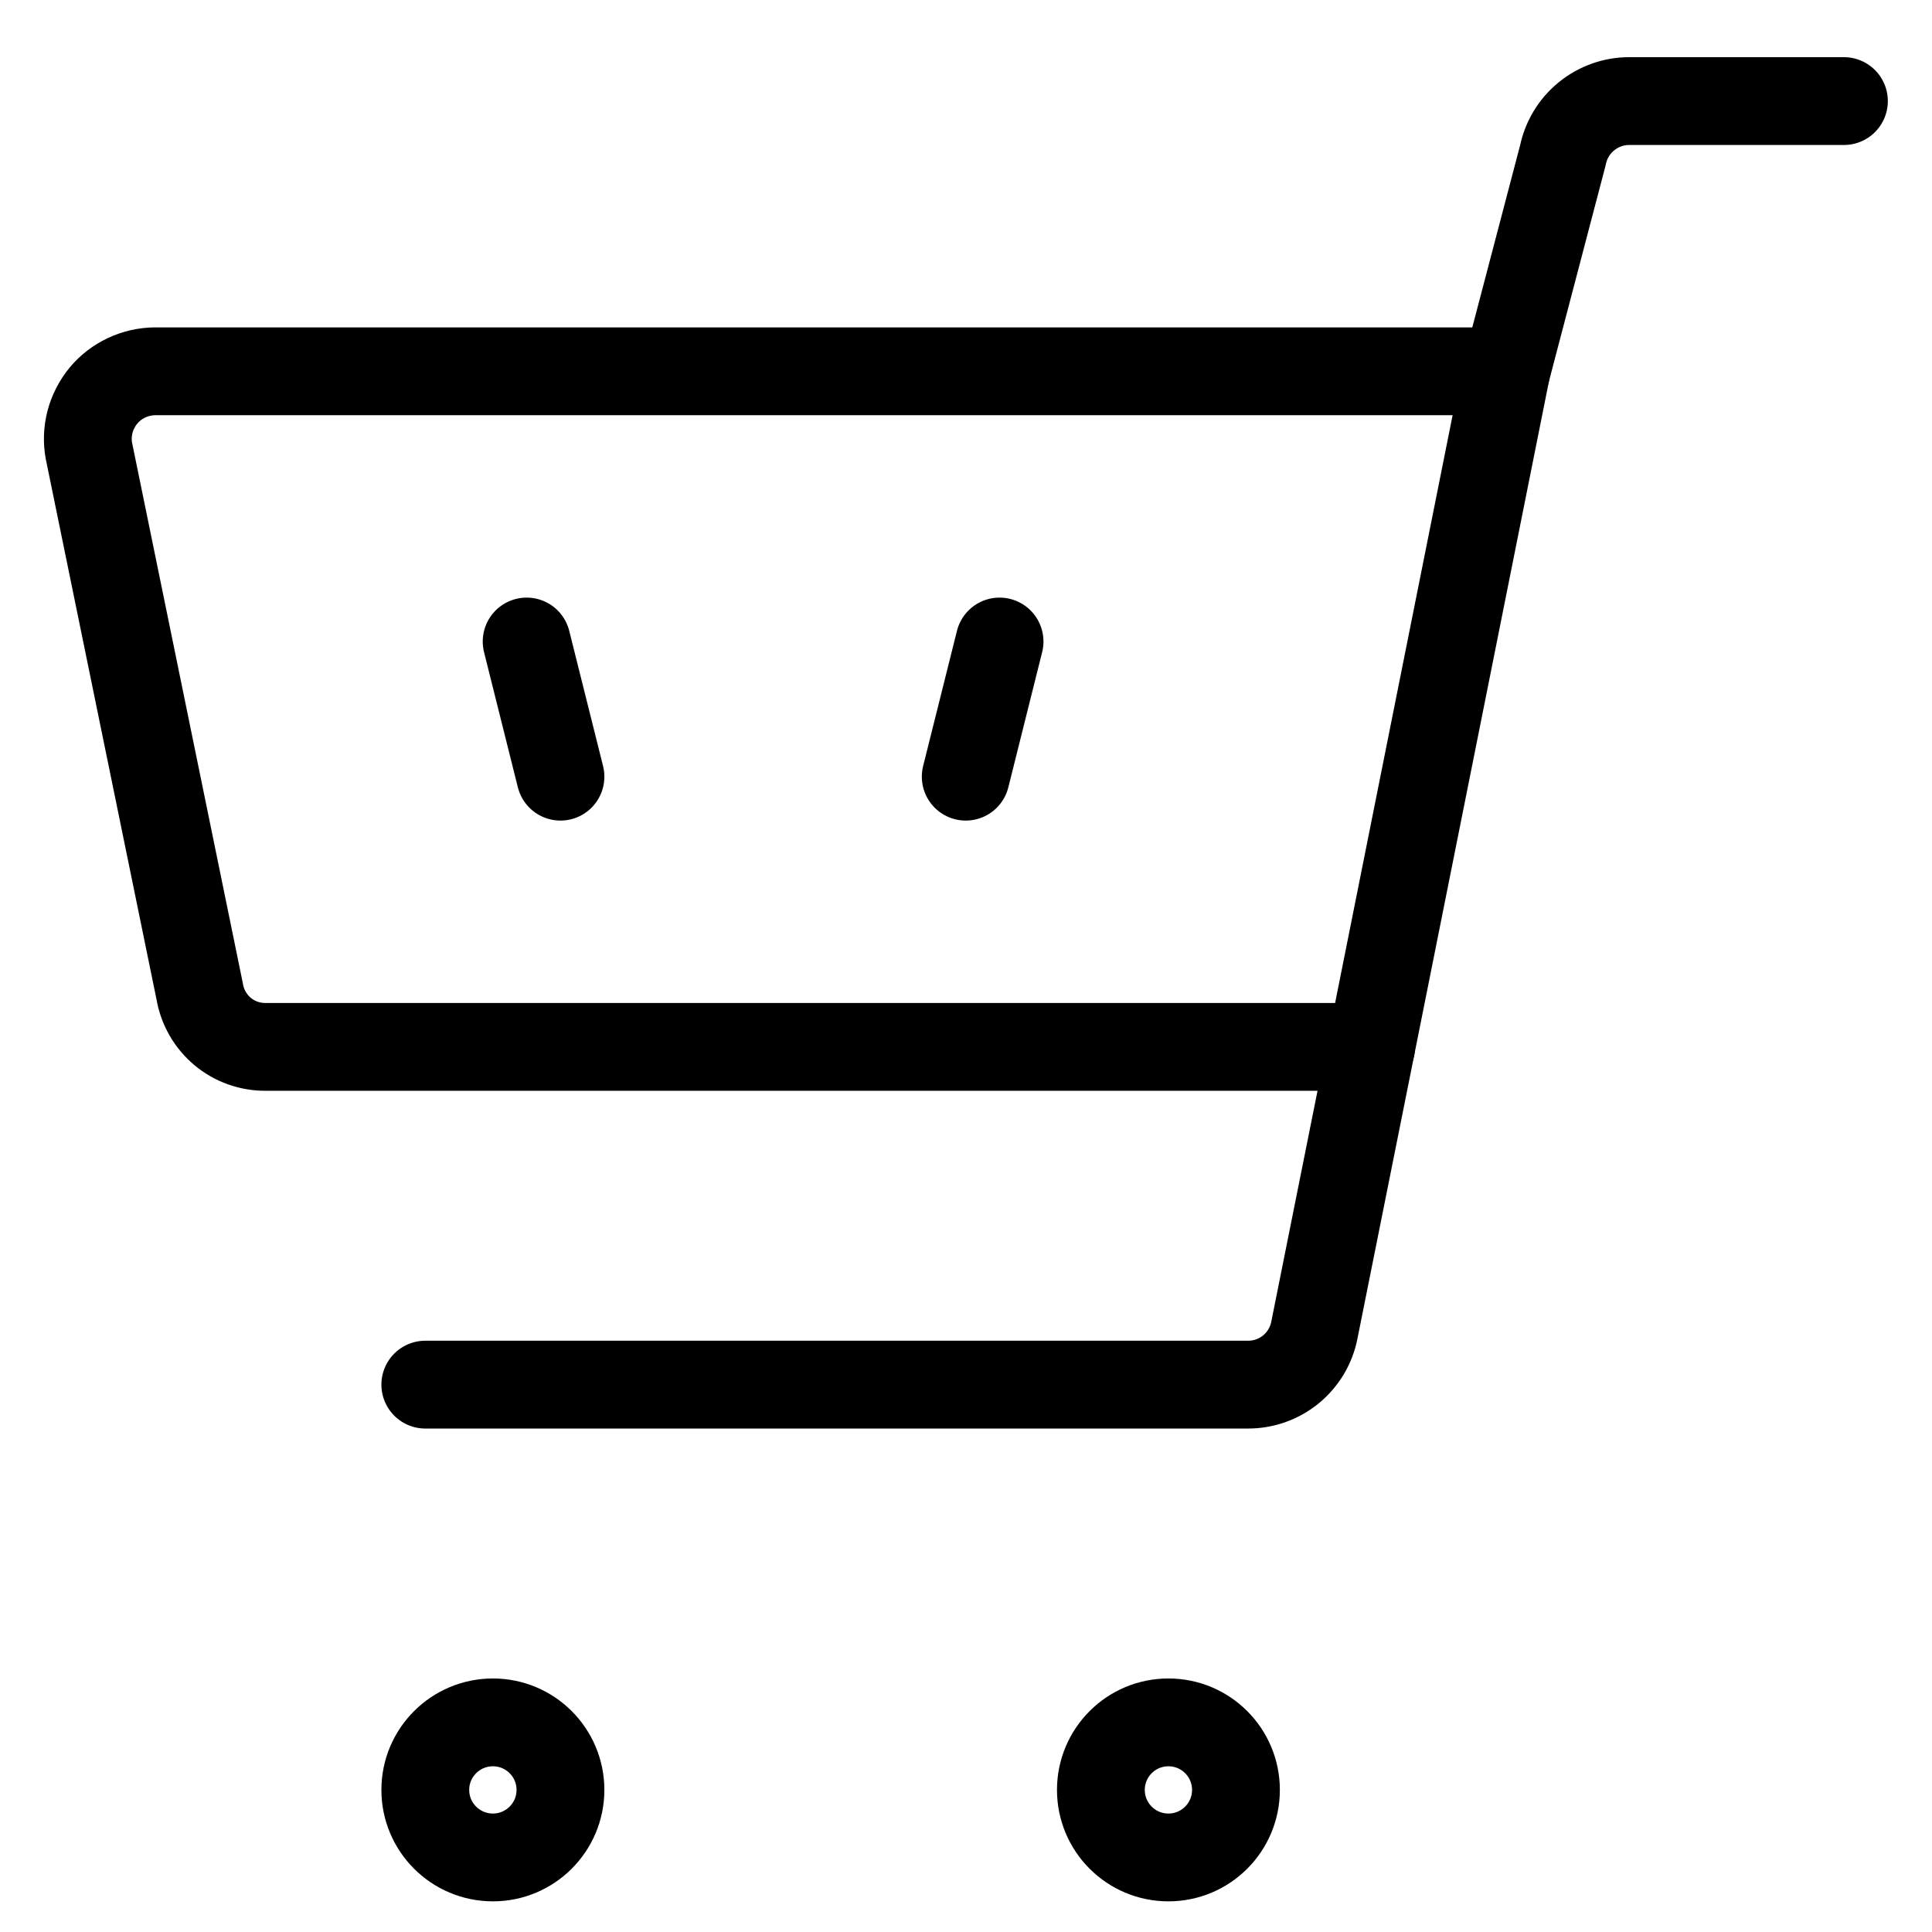
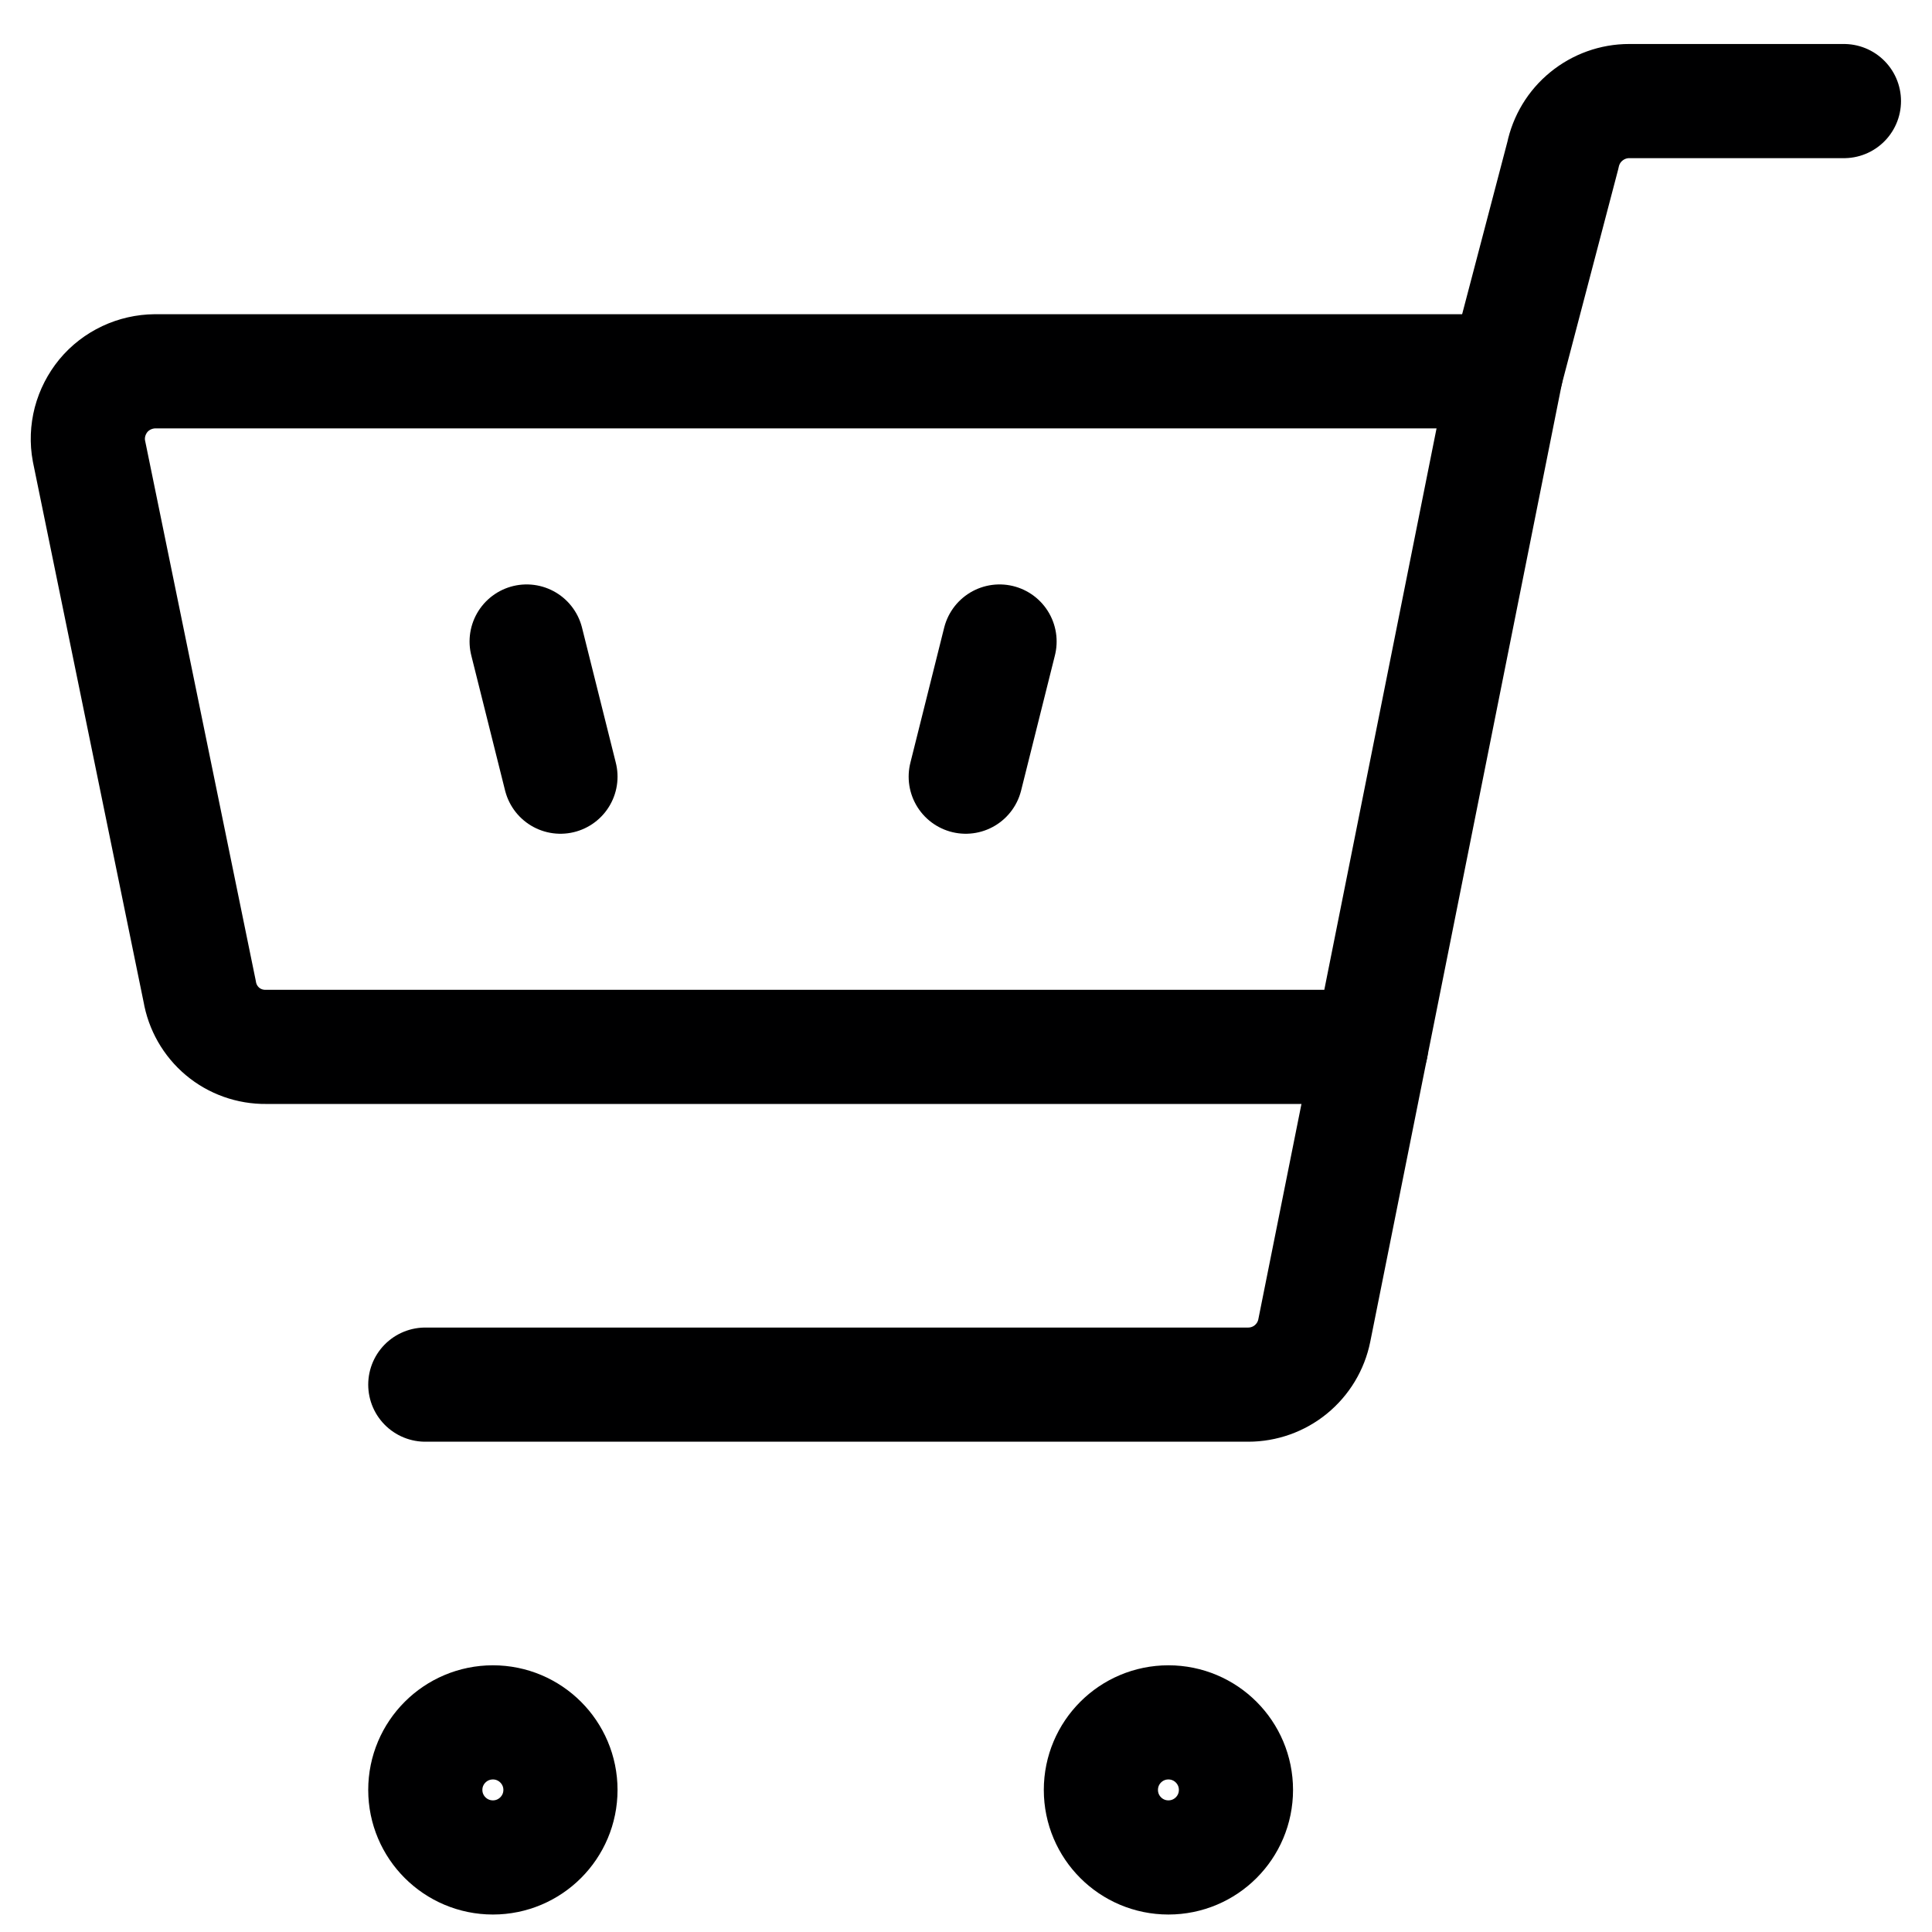
<svg xmlns="http://www.w3.org/2000/svg" width="22" height="22" viewBox="0 0 22 22" fill="none">
-   <path d="M5.997 7.305L6.382 8.844" stroke="#000001" stroke-width="1" stroke-linecap="round" stroke-linejoin="round" />
-   <path d="M11.382 7.305L10.997 8.844" stroke="#000001" stroke-width="1" stroke-linecap="round" stroke-linejoin="round" />
-   <path d="M3.028 11.921H15.613L17.151 4.228H1.766C1.654 4.229 1.543 4.254 1.441 4.302C1.339 4.35 1.249 4.419 1.177 4.506C1.106 4.593 1.054 4.694 1.025 4.803C0.997 4.912 0.992 5.025 1.013 5.136L2.274 11.29C2.304 11.468 2.396 11.629 2.534 11.745C2.672 11.861 2.848 11.923 3.028 11.921V11.921Z" stroke="#000001" stroke-width="1" stroke-linecap="round" stroke-linejoin="round" />
-   <path d="M17.151 4.228L17.797 1.767C17.833 1.593 17.927 1.437 18.065 1.325C18.202 1.213 18.374 1.151 18.551 1.151H20.997" stroke="#000001" stroke-width="1" stroke-linecap="round" stroke-linejoin="round" />
-   <path d="M15.613 11.921L14.966 15.151C14.931 15.325 14.837 15.481 14.699 15.594C14.562 15.706 14.39 15.767 14.213 15.767H4.843" stroke="#000001" stroke-width="1" stroke-linecap="round" stroke-linejoin="round" />
-   <path d="M5.613 21.151C6.037 21.151 6.382 20.807 6.382 20.382C6.382 19.957 6.037 19.613 5.613 19.613C5.188 19.613 4.843 19.957 4.843 20.382C4.843 20.807 5.188 21.151 5.613 21.151Z" stroke="#000001" stroke-width="1" stroke-linecap="round" stroke-linejoin="round" />
-   <path d="M13.305 21.151C13.73 21.151 14.074 20.807 14.074 20.382C14.074 19.957 13.73 19.613 13.305 19.613C12.88 19.613 12.536 19.957 12.536 20.382C12.536 20.807 12.88 21.151 13.305 21.151Z" stroke="#000001" stroke-width="1" stroke-linecap="round" stroke-linejoin="round" />
+   <path d="M5.997 7.305L6.382 8.844" stroke="#000001" stroke-width="1.3" stroke-linecap="round" stroke-linejoin="round" />
+   <path d="M11.382 7.305L10.997 8.844" stroke="#000001" stroke-width="1.3" stroke-linecap="round" stroke-linejoin="round" />
+   <path d="M3.028 11.921H15.613L17.151 4.228H1.766C1.654 4.229 1.543 4.254 1.441 4.302C1.339 4.35 1.249 4.419 1.177 4.506C1.106 4.593 1.054 4.694 1.025 4.803C0.997 4.912 0.992 5.025 1.013 5.136L2.274 11.29C2.304 11.468 2.396 11.629 2.534 11.745C2.672 11.861 2.848 11.923 3.028 11.921V11.921Z" stroke="#000001" stroke-width="1.3" stroke-linecap="round" stroke-linejoin="round" />
+   <path d="M17.151 4.228L17.797 1.767C17.833 1.593 17.927 1.437 18.065 1.325C18.202 1.213 18.374 1.151 18.551 1.151H20.997" stroke="#000001" stroke-width="1.3" stroke-linecap="round" stroke-linejoin="round" />
+   <path d="M15.613 11.921L14.966 15.151C14.931 15.325 14.837 15.481 14.699 15.594C14.562 15.706 14.39 15.767 14.213 15.767H4.843" stroke="#000001" stroke-width="1.3" stroke-linecap="round" stroke-linejoin="round" />
+   <path d="M5.613 21.151C6.037 21.151 6.382 20.807 6.382 20.382C6.382 19.957 6.037 19.613 5.613 19.613C5.188 19.613 4.843 19.957 4.843 20.382C4.843 20.807 5.188 21.151 5.613 21.151Z" stroke="#000001" stroke-width="1.3" stroke-linecap="round" stroke-linejoin="round" />
+   <path d="M13.305 21.151C13.73 21.151 14.074 20.807 14.074 20.382C14.074 19.957 13.73 19.613 13.305 19.613C12.88 19.613 12.536 19.957 12.536 20.382C12.536 20.807 12.88 21.151 13.305 21.151Z" stroke="#000001" stroke-width="1.3" stroke-linecap="round" stroke-linejoin="round" />
</svg>
